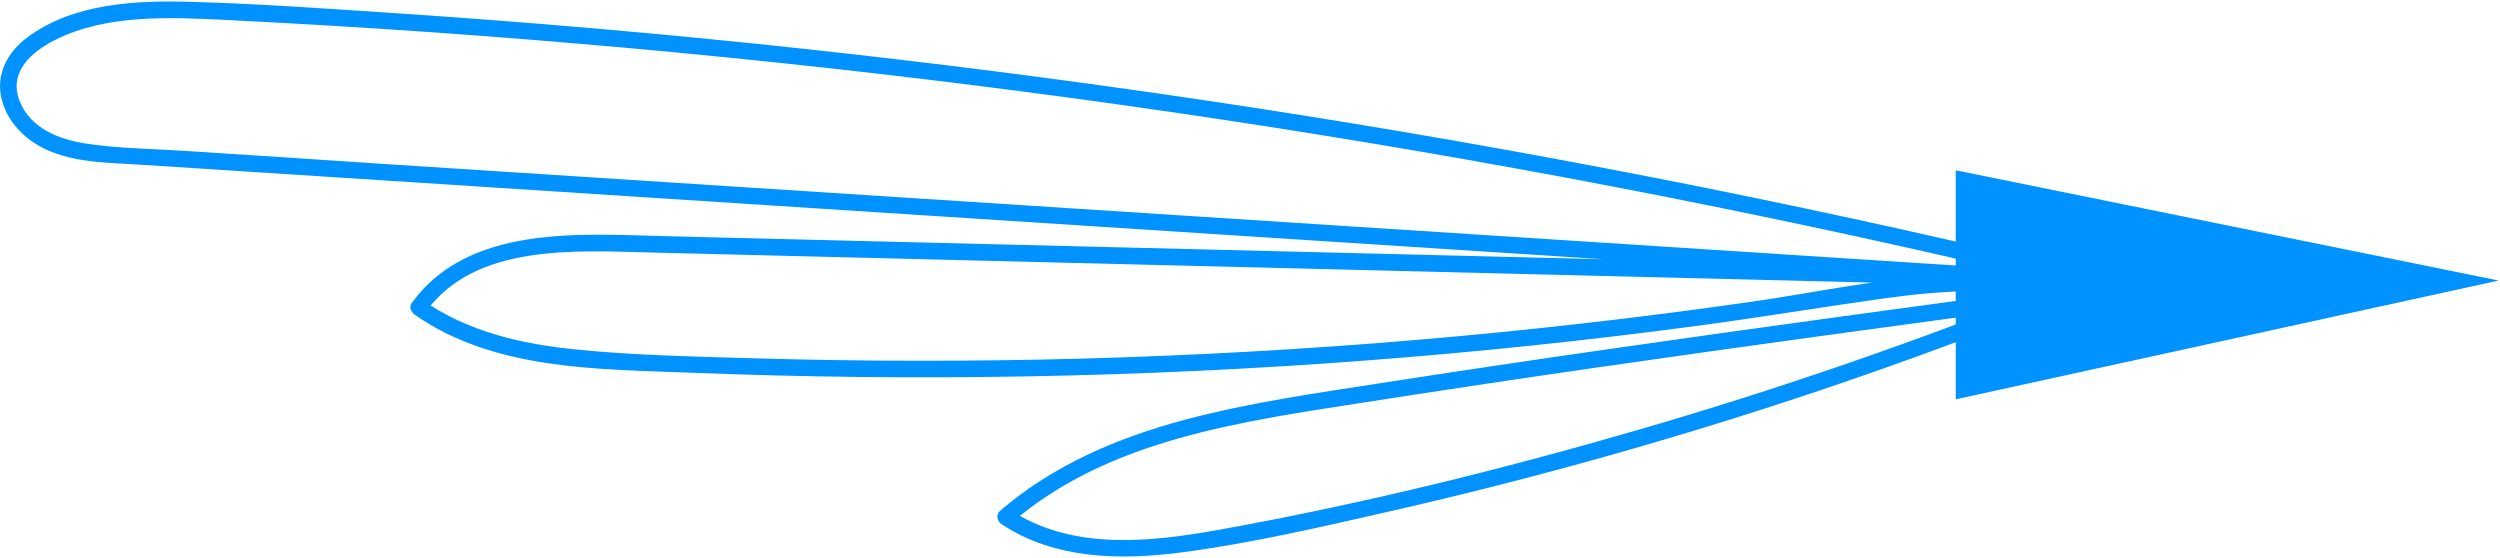
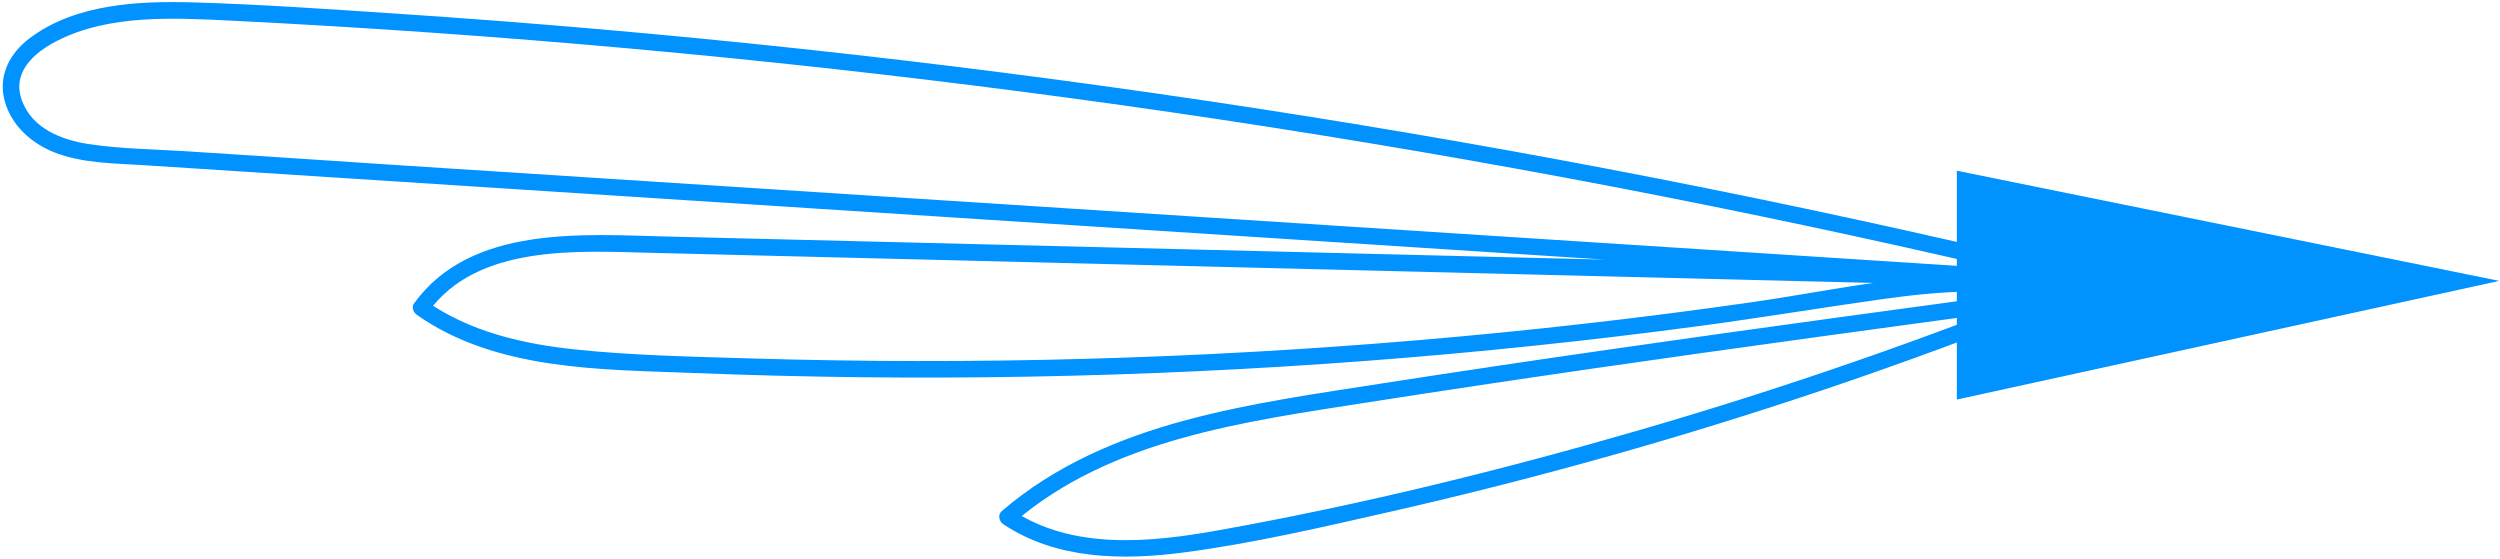
- <svg xmlns="http://www.w3.org/2000/svg" width="1171" height="261" viewBox="0 0 1171 261" fill="none">
-   <path d="M1170.34 131.407L916.077 79.769L916.077 187.03L1170.34 131.407Z" fill="#0092FF" />
-   <path d="M938.766 118.373C876.54 103.875 814.033 90.623 751.262 78.679C688.802 66.782 626.108 56.162 563.228 46.819C500.301 37.475 437.203 29.393 373.949 22.588C310.741 15.799 247.378 10.287 183.953 6.082C152.746 4.011 121.462 1.815 90.178 0.881C64.157 0.102 34.242 1.348 12.566 17.699C3.254 24.706 -2.259 35.311 0.918 47.006C4.033 58.513 13.423 66.891 24.214 71.158C37.373 76.344 52.213 76.266 66.134 77.169C82.485 78.228 98.82 79.287 115.171 80.33C180.231 84.534 245.276 88.739 310.337 92.943C375.708 97.163 441.096 101.383 506.468 105.619C571.839 109.855 637.227 114.059 702.599 118.295C767.659 122.499 832.704 126.704 897.764 130.908C913.788 131.936 929.812 132.979 945.835 134.007C945.835 131.406 945.835 128.821 945.835 126.221C839.898 123.62 733.961 121.004 628.024 118.404C522.725 115.819 417.426 113.218 312.143 110.633C272.076 109.652 219.411 105.105 192.798 142.027C191.49 143.833 192.611 146.231 194.2 147.352C231.542 173.607 280.796 172.875 324.492 174.604C376.861 176.675 429.292 177.235 481.692 176.285C586.82 174.386 691.823 166.444 796.047 152.476C824.56 148.66 852.932 143.911 881.429 139.924C910.02 135.922 939.404 133.867 967.574 141.528C967.574 139.021 967.574 136.53 967.574 134.023C896.036 143.662 824.513 153.301 753.068 163.594C717.657 168.686 682.277 173.934 646.944 179.431C616.158 184.212 585.122 188.572 554.959 196.623C523.519 205.016 493.153 217.941 468.316 239.384C466.307 241.112 467.164 244.211 469.11 245.504C494.119 262.119 525.076 262.493 553.838 258.693C586.649 254.364 619.225 246.734 651.475 239.399C719.837 223.827 787.405 204.782 853.835 182.39C891.099 169.823 927.99 156.197 964.491 141.544C969.085 139.706 967.076 132.169 962.42 134.038C898.761 159.576 833.872 182.016 768.002 201.154C702.91 220.074 636.744 236.363 569.986 248.322C537.877 254.068 501.64 257.774 473.034 238.761C473.299 240.801 473.564 242.841 473.828 244.881C519.361 205.561 582.273 197.37 639.532 188.416C709.902 177.407 780.397 167.363 850.954 157.661C890.508 152.226 930.061 146.885 969.63 141.559C973.601 141.03 973.056 134.988 969.63 134.054C920.842 120.786 869.049 134.365 820.324 141.357C768.157 148.847 715.788 154.796 663.279 159.234C559.46 168.017 455.126 170.882 350.98 167.768C323.744 166.958 296.29 166.413 269.164 163.641C244.124 161.087 219.006 155.341 198.108 140.656C198.575 142.432 199.042 144.207 199.51 145.982C222.51 114.075 269.756 117.407 304.419 118.264C356.43 119.541 408.425 120.818 460.436 122.11C563.804 124.648 667.172 127.202 770.54 129.74C828.967 131.173 887.393 132.621 945.82 134.054C950.865 134.178 950.787 126.595 945.82 126.268C818.269 118.03 690.717 109.792 563.181 101.555C436.268 93.364 309.371 85.157 182.458 76.966C150.411 74.802 118.363 72.731 86.316 70.66C71.071 69.679 55.436 69.57 40.316 67.265C27.547 65.319 13.843 59.993 9.016 46.865C4.126 33.598 14.715 24.379 25.475 18.882C37.824 12.56 51.746 9.897 65.496 8.963C79.324 8.029 93.214 8.714 107.042 9.399C122.677 10.178 138.311 11.034 153.946 11.968C278.024 19.412 401.807 31.776 524.889 49.077C648.33 66.424 771.069 88.708 892.719 115.85C907.388 119.12 922.041 122.468 936.695 125.878C941.569 127.015 943.655 119.509 938.766 118.373Z" fill="#0092FF" />
+ <svg xmlns="http://www.w3.org/2000/svg" width="877" height="196" viewBox="0 0 877 196" fill="none">
+   <path d="M876.724 98.534L686.457 59.894L686.457 140.158L876.724 98.534Z" fill="#0092FF" />
+   <path d="M703.435 88.781C656.871 77.932 610.096 68.016 563.124 59.078C516.385 50.175 469.471 42.228 422.417 35.237C375.328 28.245 328.111 22.197 280.777 17.105C233.479 12.024 186.063 7.899 138.602 4.753C115.249 3.203 91.839 1.56 68.429 0.861C48.957 0.278 26.572 1.211 10.351 13.446C3.383 18.69 -0.742 26.625 1.635 35.377C3.965 43.988 10.992 50.257 19.067 53.45C28.914 57.33 40.019 57.272 50.437 57.948C62.672 58.74 74.896 59.533 87.131 60.313C135.817 63.46 184.49 66.606 233.176 69.752C282.094 72.91 331.024 76.068 379.942 79.237C428.861 82.407 477.791 85.553 526.709 88.723C575.394 91.869 624.068 95.015 672.753 98.162C684.744 98.931 696.735 99.711 708.725 100.48C708.725 98.534 708.725 96.6 708.725 94.654C629.452 92.708 550.178 90.751 470.904 88.805C392.108 86.87 313.312 84.924 234.527 82.99C204.545 82.256 165.135 78.853 145.22 106.482C144.242 107.833 145.081 109.628 146.269 110.467C174.213 130.114 211.07 129.566 243.768 130.859C282.956 132.409 322.191 132.829 361.403 132.118C440.071 130.696 518.645 124.753 596.637 114.301C617.974 111.446 639.205 107.892 660.53 104.909C681.924 101.914 703.913 100.376 724.993 106.109C724.993 104.233 724.993 102.368 724.993 100.492C671.46 107.705 617.939 114.918 564.476 122.621C537.977 126.431 511.502 130.358 485.062 134.472C462.024 138.049 438.801 141.312 416.229 147.336C392.702 153.617 369.979 163.289 351.393 179.335C349.89 180.628 350.531 182.947 351.987 183.914C370.702 196.348 393.867 196.628 415.39 193.784C439.942 190.545 464.32 184.835 488.453 179.347C539.609 167.694 590.17 153.442 639.881 136.686C667.766 127.282 695.371 117.086 722.686 106.12C726.123 104.745 724.62 99.106 721.136 100.504C673.499 119.614 624.942 136.406 575.651 150.727C526.942 164.885 477.429 177.074 427.474 186.024C403.446 190.323 376.33 193.097 354.924 178.869C355.122 180.395 355.32 181.922 355.518 183.448C389.591 154.025 436.668 147.896 479.515 141.195C532.174 132.957 584.926 125.441 637.725 118.181C667.323 114.114 696.921 110.117 726.531 106.132C729.502 105.736 729.094 101.215 726.531 100.515C690.023 90.587 651.266 100.749 614.804 105.981C575.767 111.586 536.579 116.037 497.286 119.358C419.597 125.93 341.523 128.074 263.589 125.744C243.209 125.138 222.665 124.73 202.366 122.656C183.628 120.745 164.832 116.445 149.194 105.456C149.544 106.785 149.893 108.113 150.243 109.442C167.454 85.565 202.808 88.059 228.747 88.7C267.668 89.655 306.576 90.611 345.497 91.578C422.848 93.477 500.199 95.388 577.55 97.288C621.271 98.36 664.993 99.443 708.714 100.515C712.489 100.609 712.431 94.934 708.714 94.689C613.266 88.525 517.818 82.361 422.382 76.196C327.412 70.067 232.453 63.926 137.483 57.797C113.502 56.177 89.52 54.627 65.539 53.077C54.131 52.343 42.431 52.261 31.116 50.537C21.561 49.08 11.307 45.095 7.694 35.272C4.035 25.343 11.959 18.445 20.011 14.332C29.252 9.601 39.669 7.608 49.959 6.909C60.307 6.21 70.701 6.722 81.049 7.235C92.748 7.818 104.447 8.459 116.147 9.158C208.996 14.728 301.624 23.98 393.728 36.926C486.099 49.907 577.946 66.583 668.978 86.893C679.955 89.34 690.92 91.846 701.885 94.398C705.533 95.248 707.094 89.632 703.435 88.781Z" fill="#0092FF" />
</svg>
